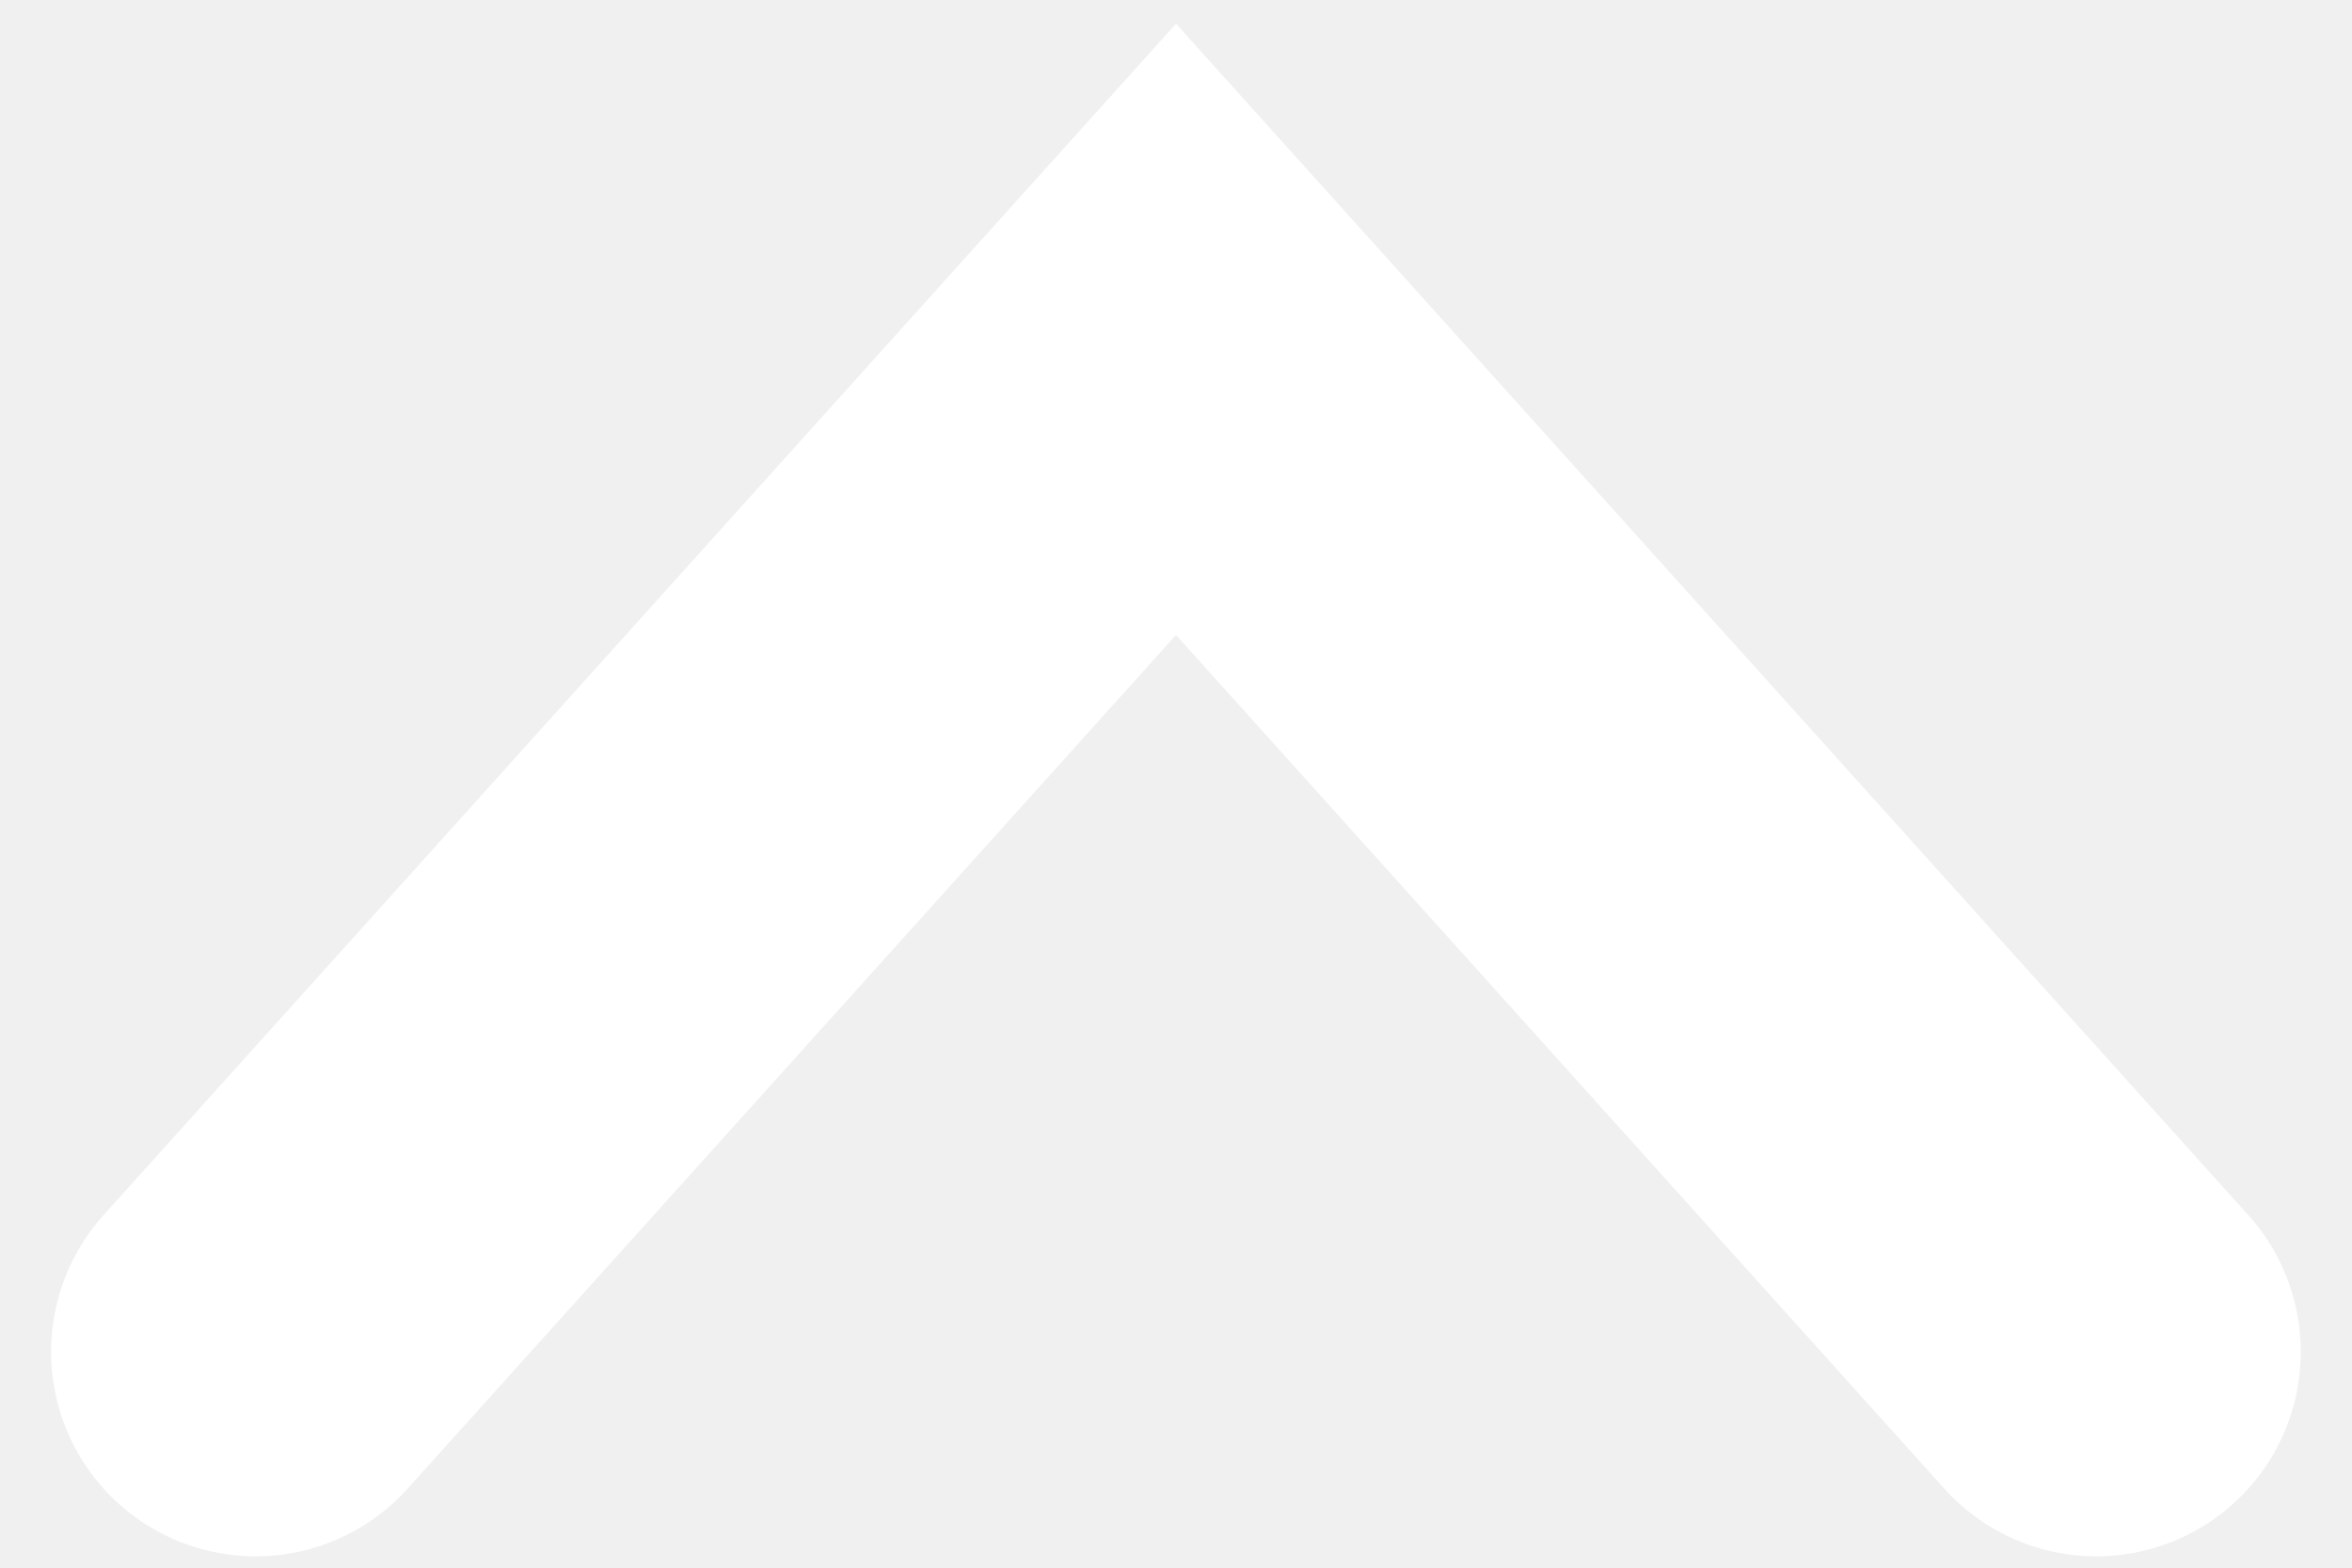
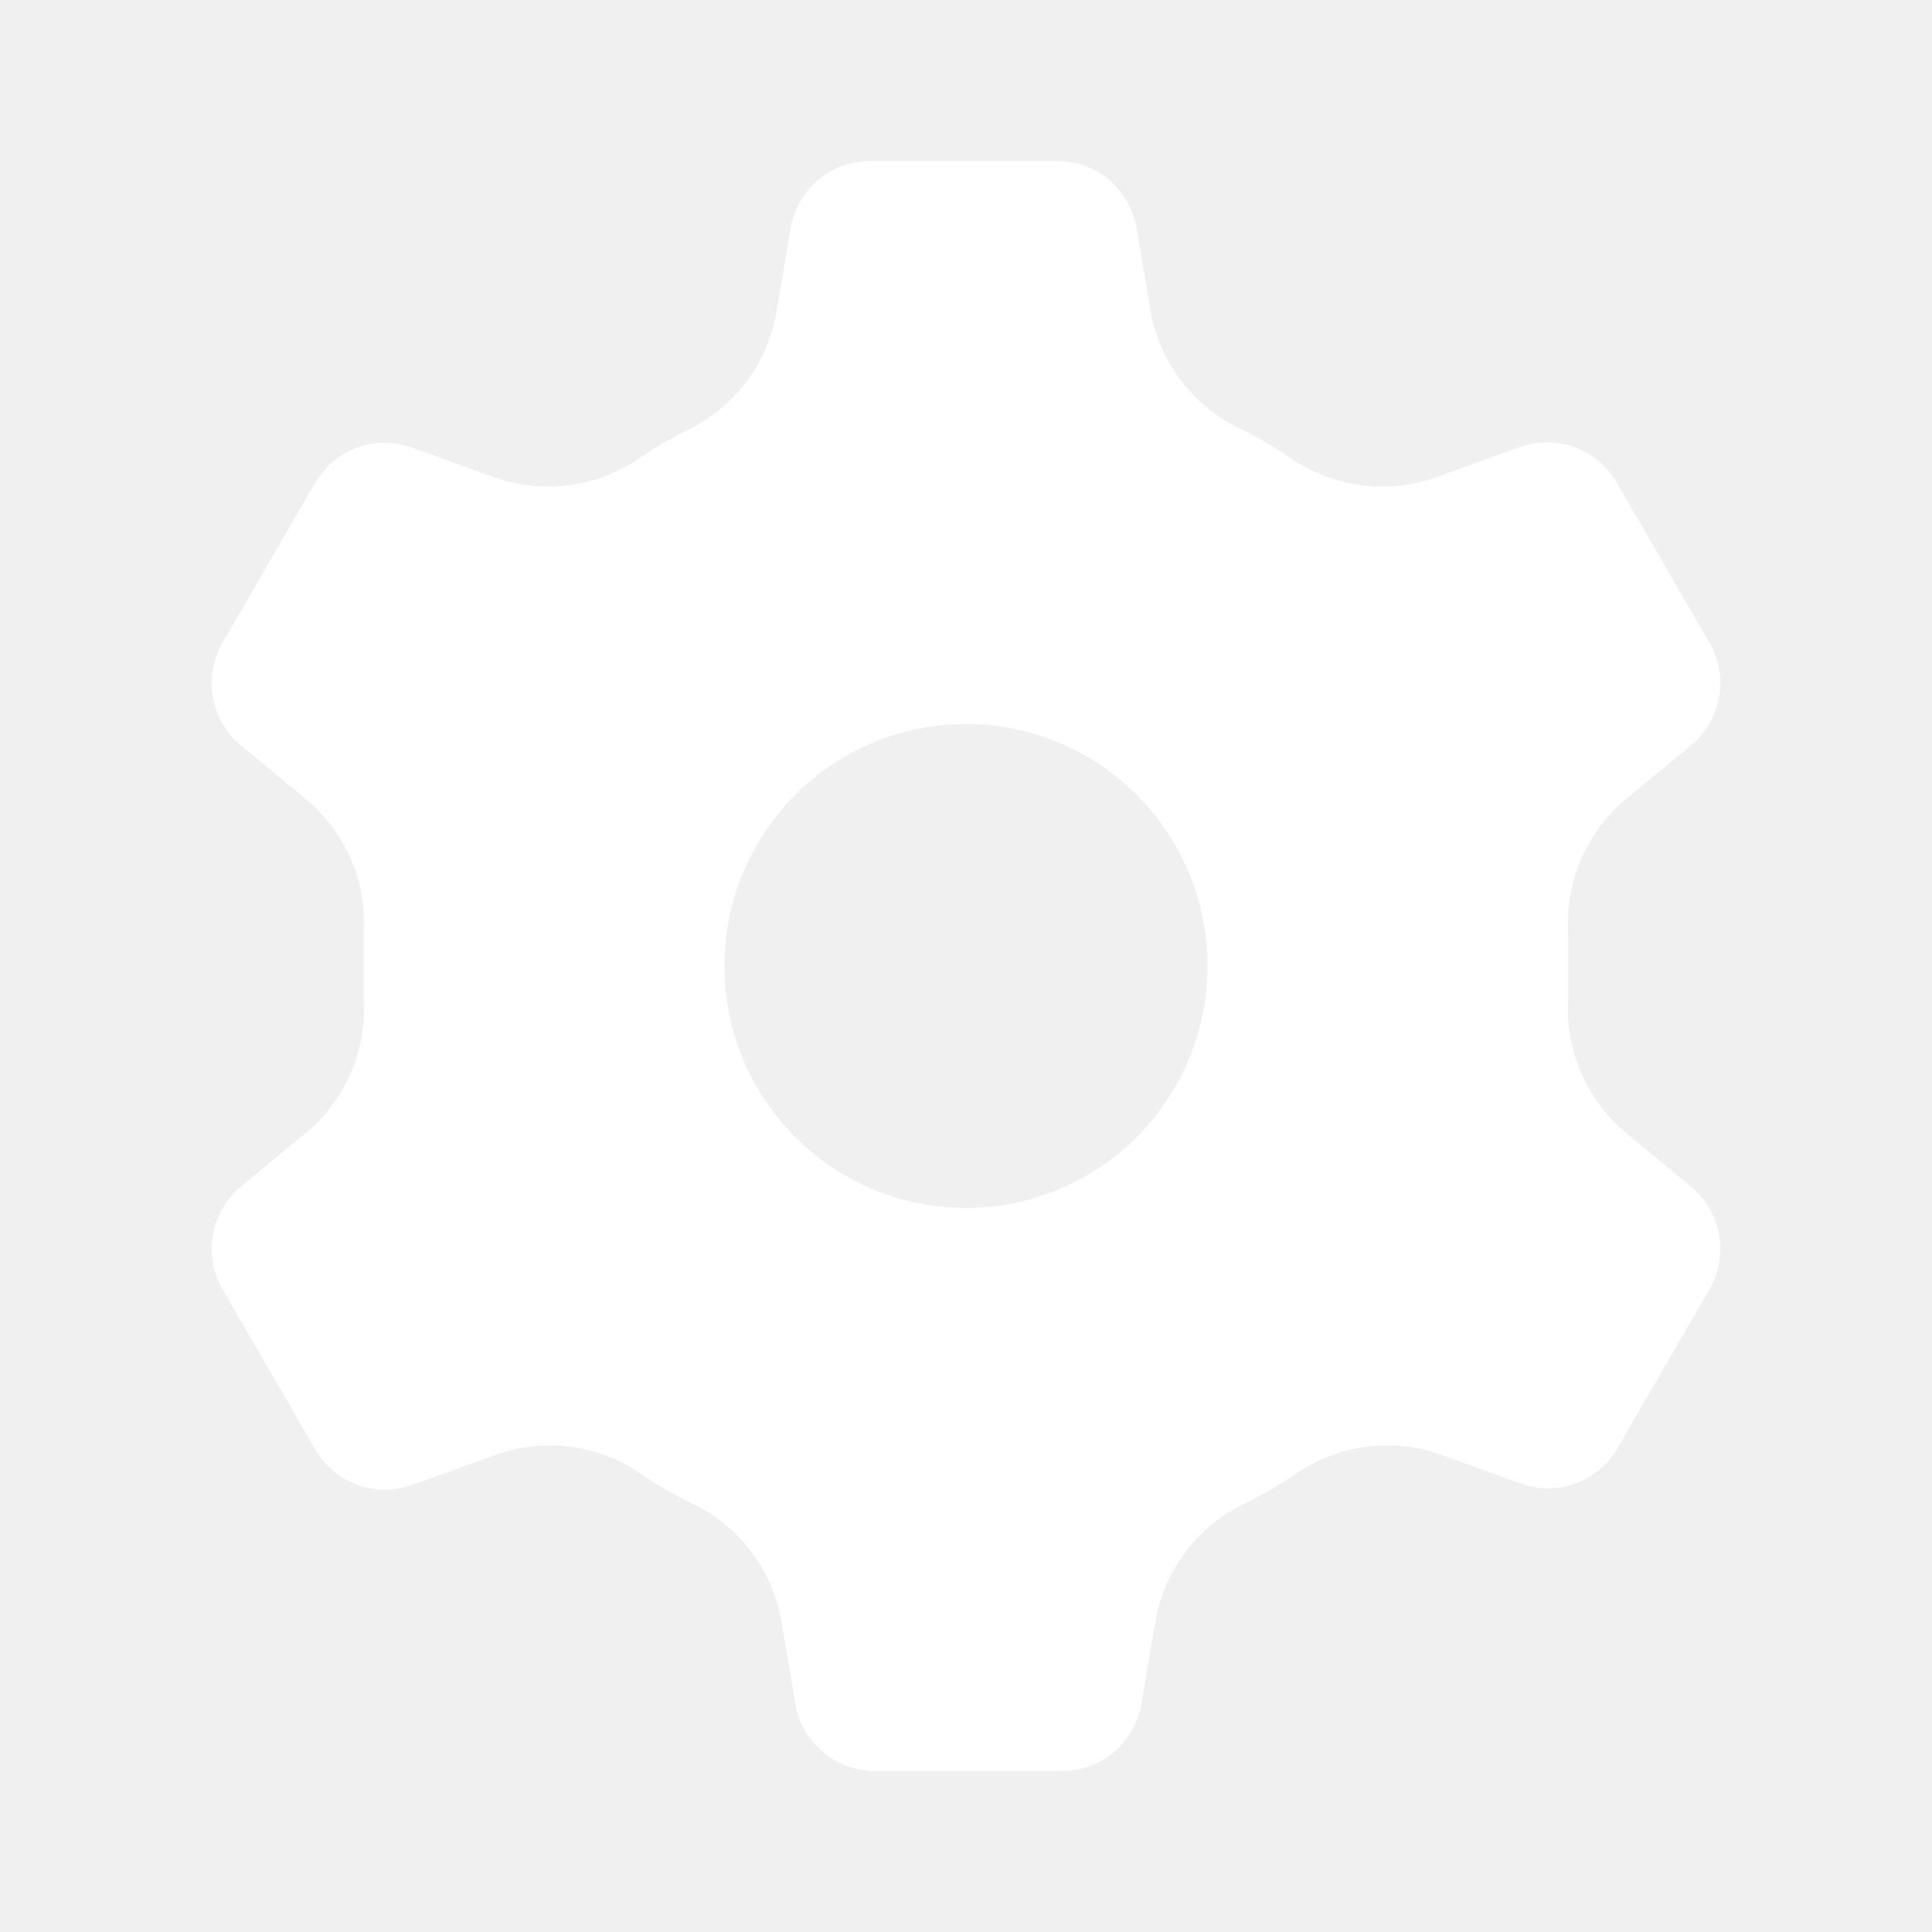
- <svg xmlns="http://www.w3.org/2000/svg" width="18" height="12" viewBox="0 0 18 12" fill="none">
-   <path d="M10.348 1.957L2.521 9L10.348 16.044" stroke="white" stroke-width="3.13" stroke-linecap="round" transform="rotate(90 9 9)" />
+ <svg xmlns="http://www.w3.org/2000/svg" width="24" height="24" viewBox="0 0 24 24" fill="none">
+   <g clip-path="url(#clip0_786_681)">
+     <path d="M21 14.735L20.2 14.074C19.715 13.671 19.448 13.062 19.48 12.431C19.48 12.291 19.48 12.14 19.48 12C19.48 11.86 19.48 11.709 19.48 11.569C19.448 10.938 19.715 10.329 20.2 9.926L21 9.265C21.38 8.956 21.481 8.418 21.24 7.992L20.08 5.988C19.834 5.57 19.324 5.388 18.87 5.557L17.87 5.918C17.28 6.139 16.62 6.068 16.09 5.728C15.855 5.565 15.608 5.421 15.35 5.297C14.787 5.008 14.394 4.469 14.29 3.844L14.12 2.842C14.041 2.352 13.616 1.994 13.12 2H10.82C10.325 1.994 9.899 2.352 9.82 2.842L9.65 3.844C9.555 4.461 9.177 4.998 8.63 5.297C8.373 5.421 8.125 5.565 7.89 5.728C7.36 6.068 6.7 6.139 6.11 5.918L5.11 5.557C4.662 5.399 4.164 5.579 3.92 5.988L2.76 7.992C2.519 8.418 2.62 8.956 3 9.265L3.8 9.926C4.285 10.329 4.552 10.938 4.52 11.569C4.52 11.709 4.52 11.86 4.52 12C4.52 12.14 4.52 12.291 4.52 12.431C4.552 13.062 4.285 13.671 3.8 14.074L3 14.735C2.62 15.044 2.519 15.582 2.76 16.008L3.92 18.012C4.166 18.43 4.676 18.612 5.13 18.443L6.13 18.082C6.72 17.861 7.38 17.932 7.91 18.273C8.145 18.435 8.393 18.579 8.65 18.703C9.213 18.992 9.606 19.531 9.71 20.156L9.88 21.158C9.959 21.648 10.385 22.006 10.88 22H13.18C13.675 22.006 14.101 21.648 14.18 21.158L14.35 20.156C14.454 19.531 14.847 18.992 15.41 18.703C15.668 18.579 15.915 18.435 16.15 18.273C16.68 17.932 17.34 17.861 17.93 18.082L18.93 18.443C19.367 18.58 19.84 18.402 20.08 18.012L21.24 16.008C21.481 15.582 21.38 15.044 21 14.735ZM12 15.006C10.343 15.006 9 13.66 9 12C9 10.34 10.343 8.994 12 8.994C13.657 8.994 15 10.34 15 12C15 12.797 14.684 13.562 14.121 14.126C13.559 14.689 12.796 15.006 12 15.006Z" fill="white" />
+   </g>
+   <defs>
+     <clipPath id="clip0_786_681">
+       <rect width="24" height="24" fill="white" />
+     </clipPath>
+   </defs>
</svg>
